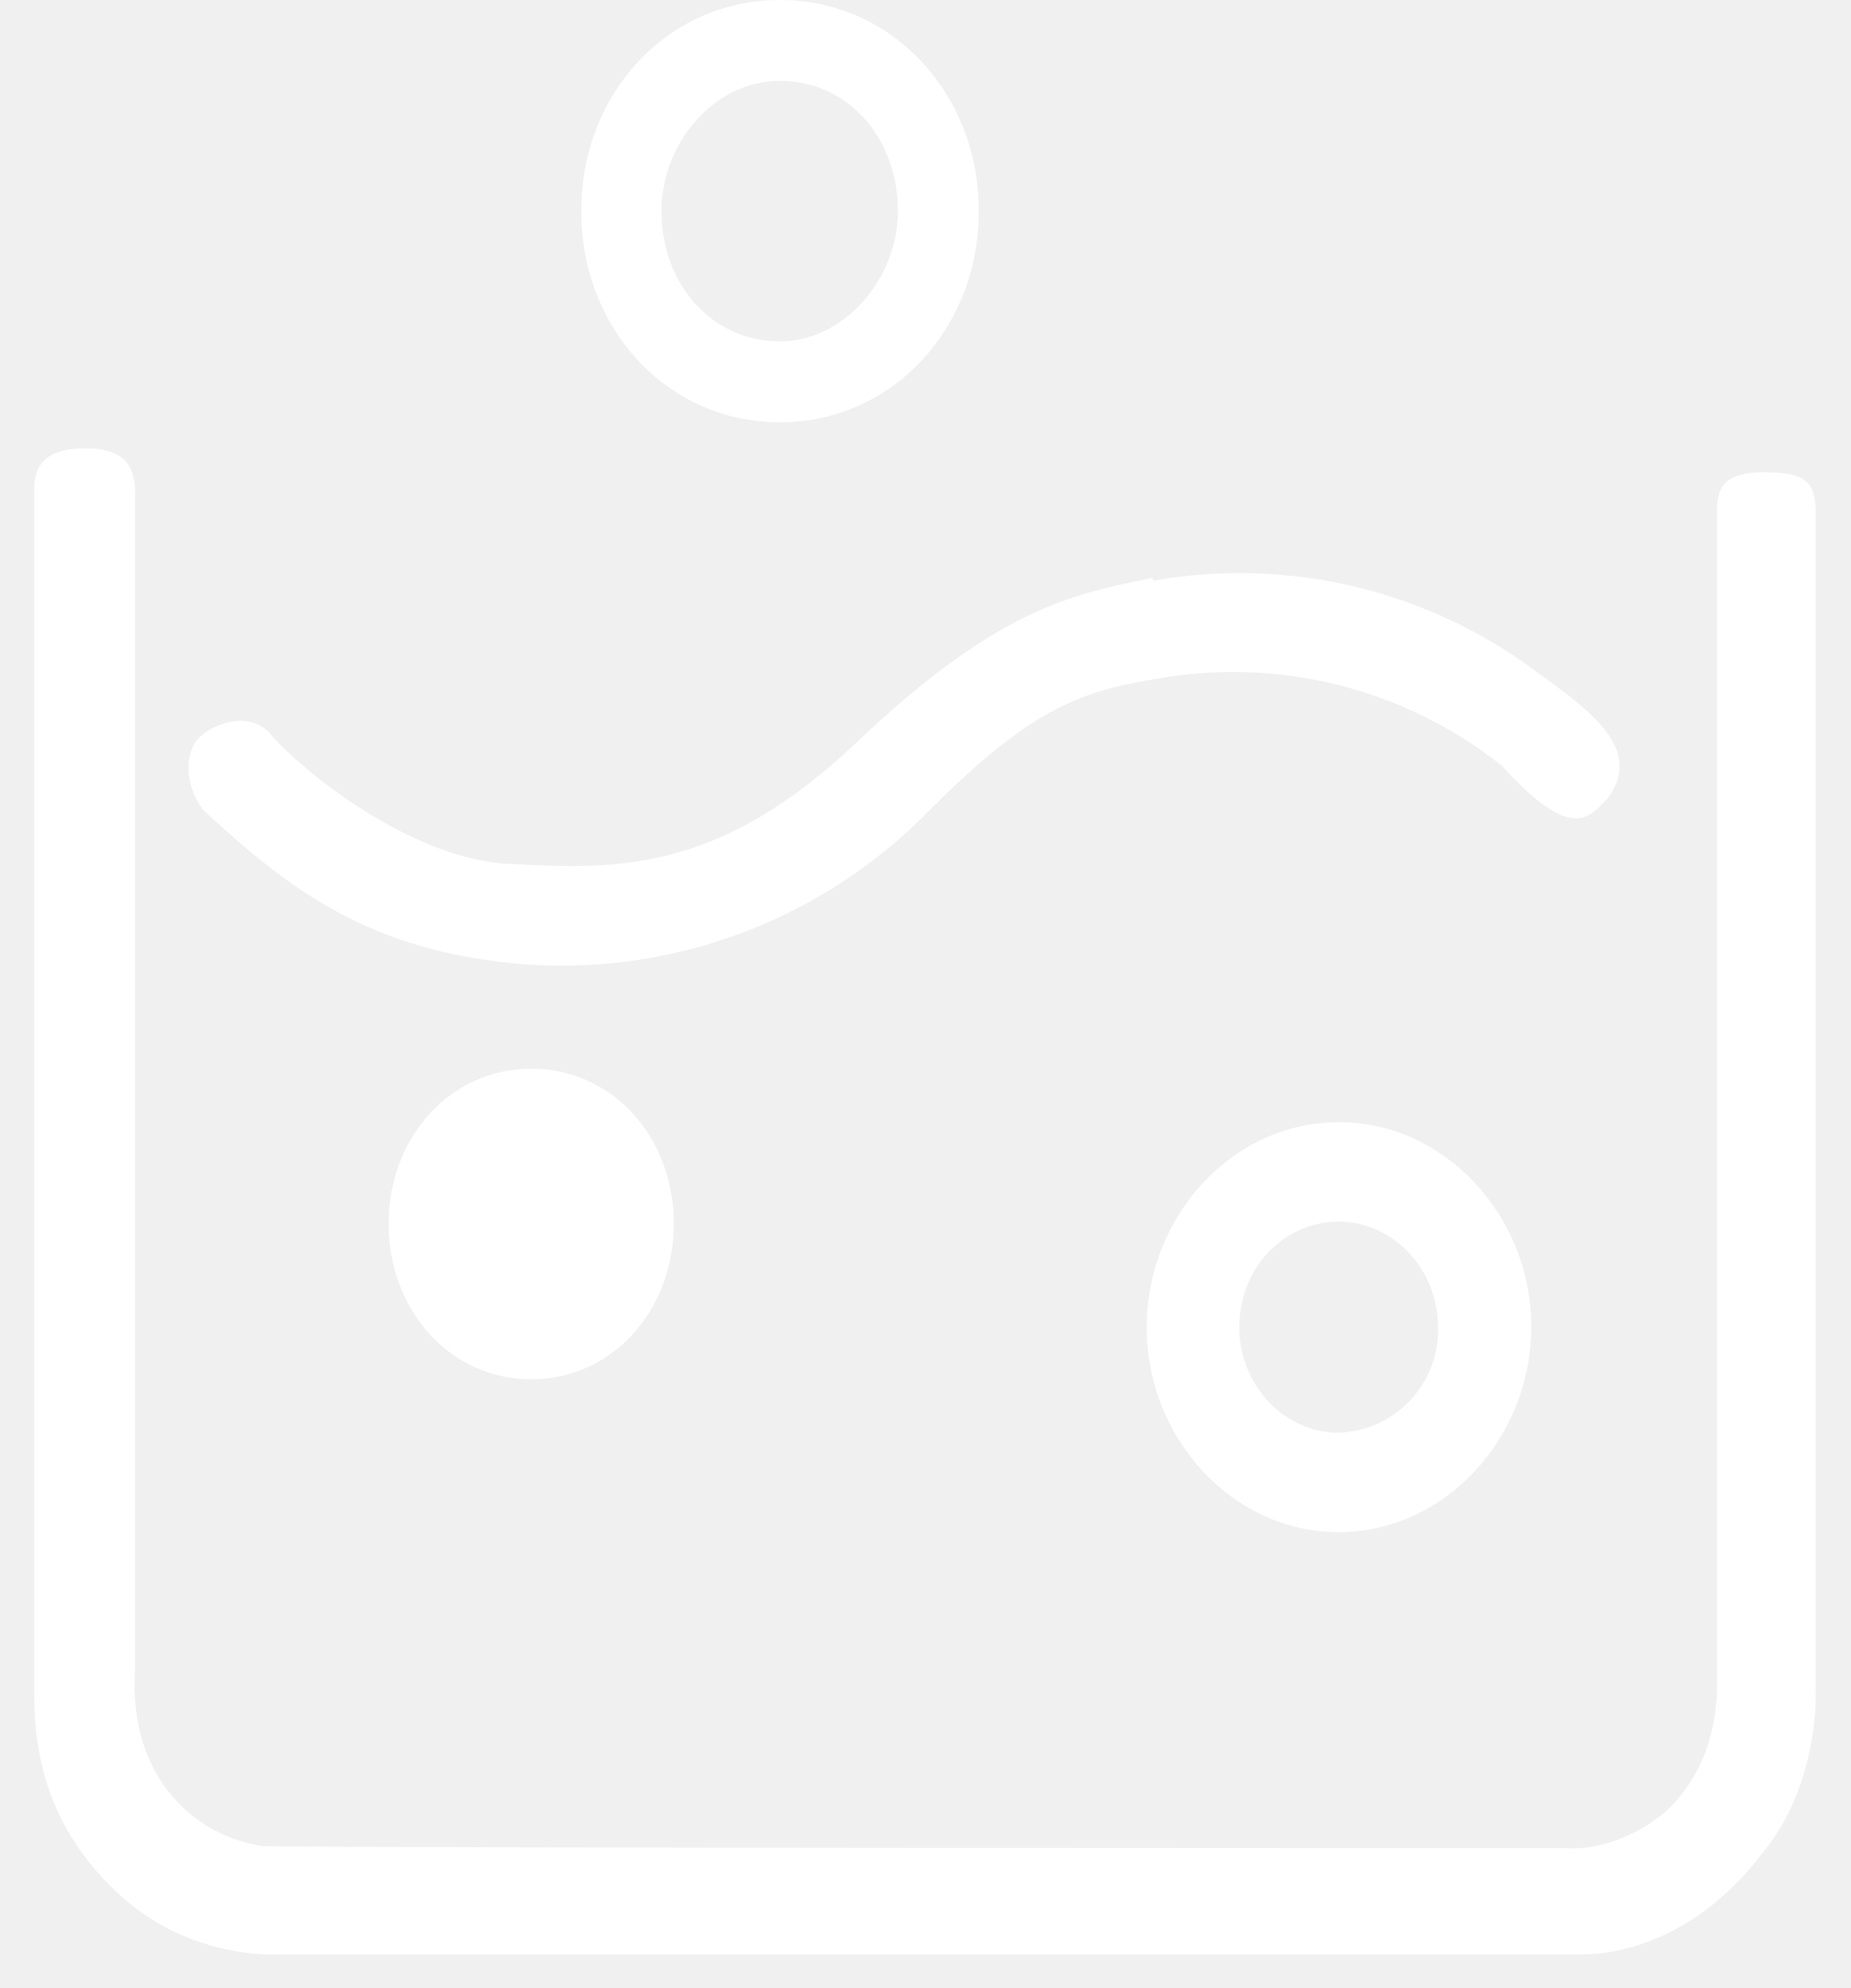
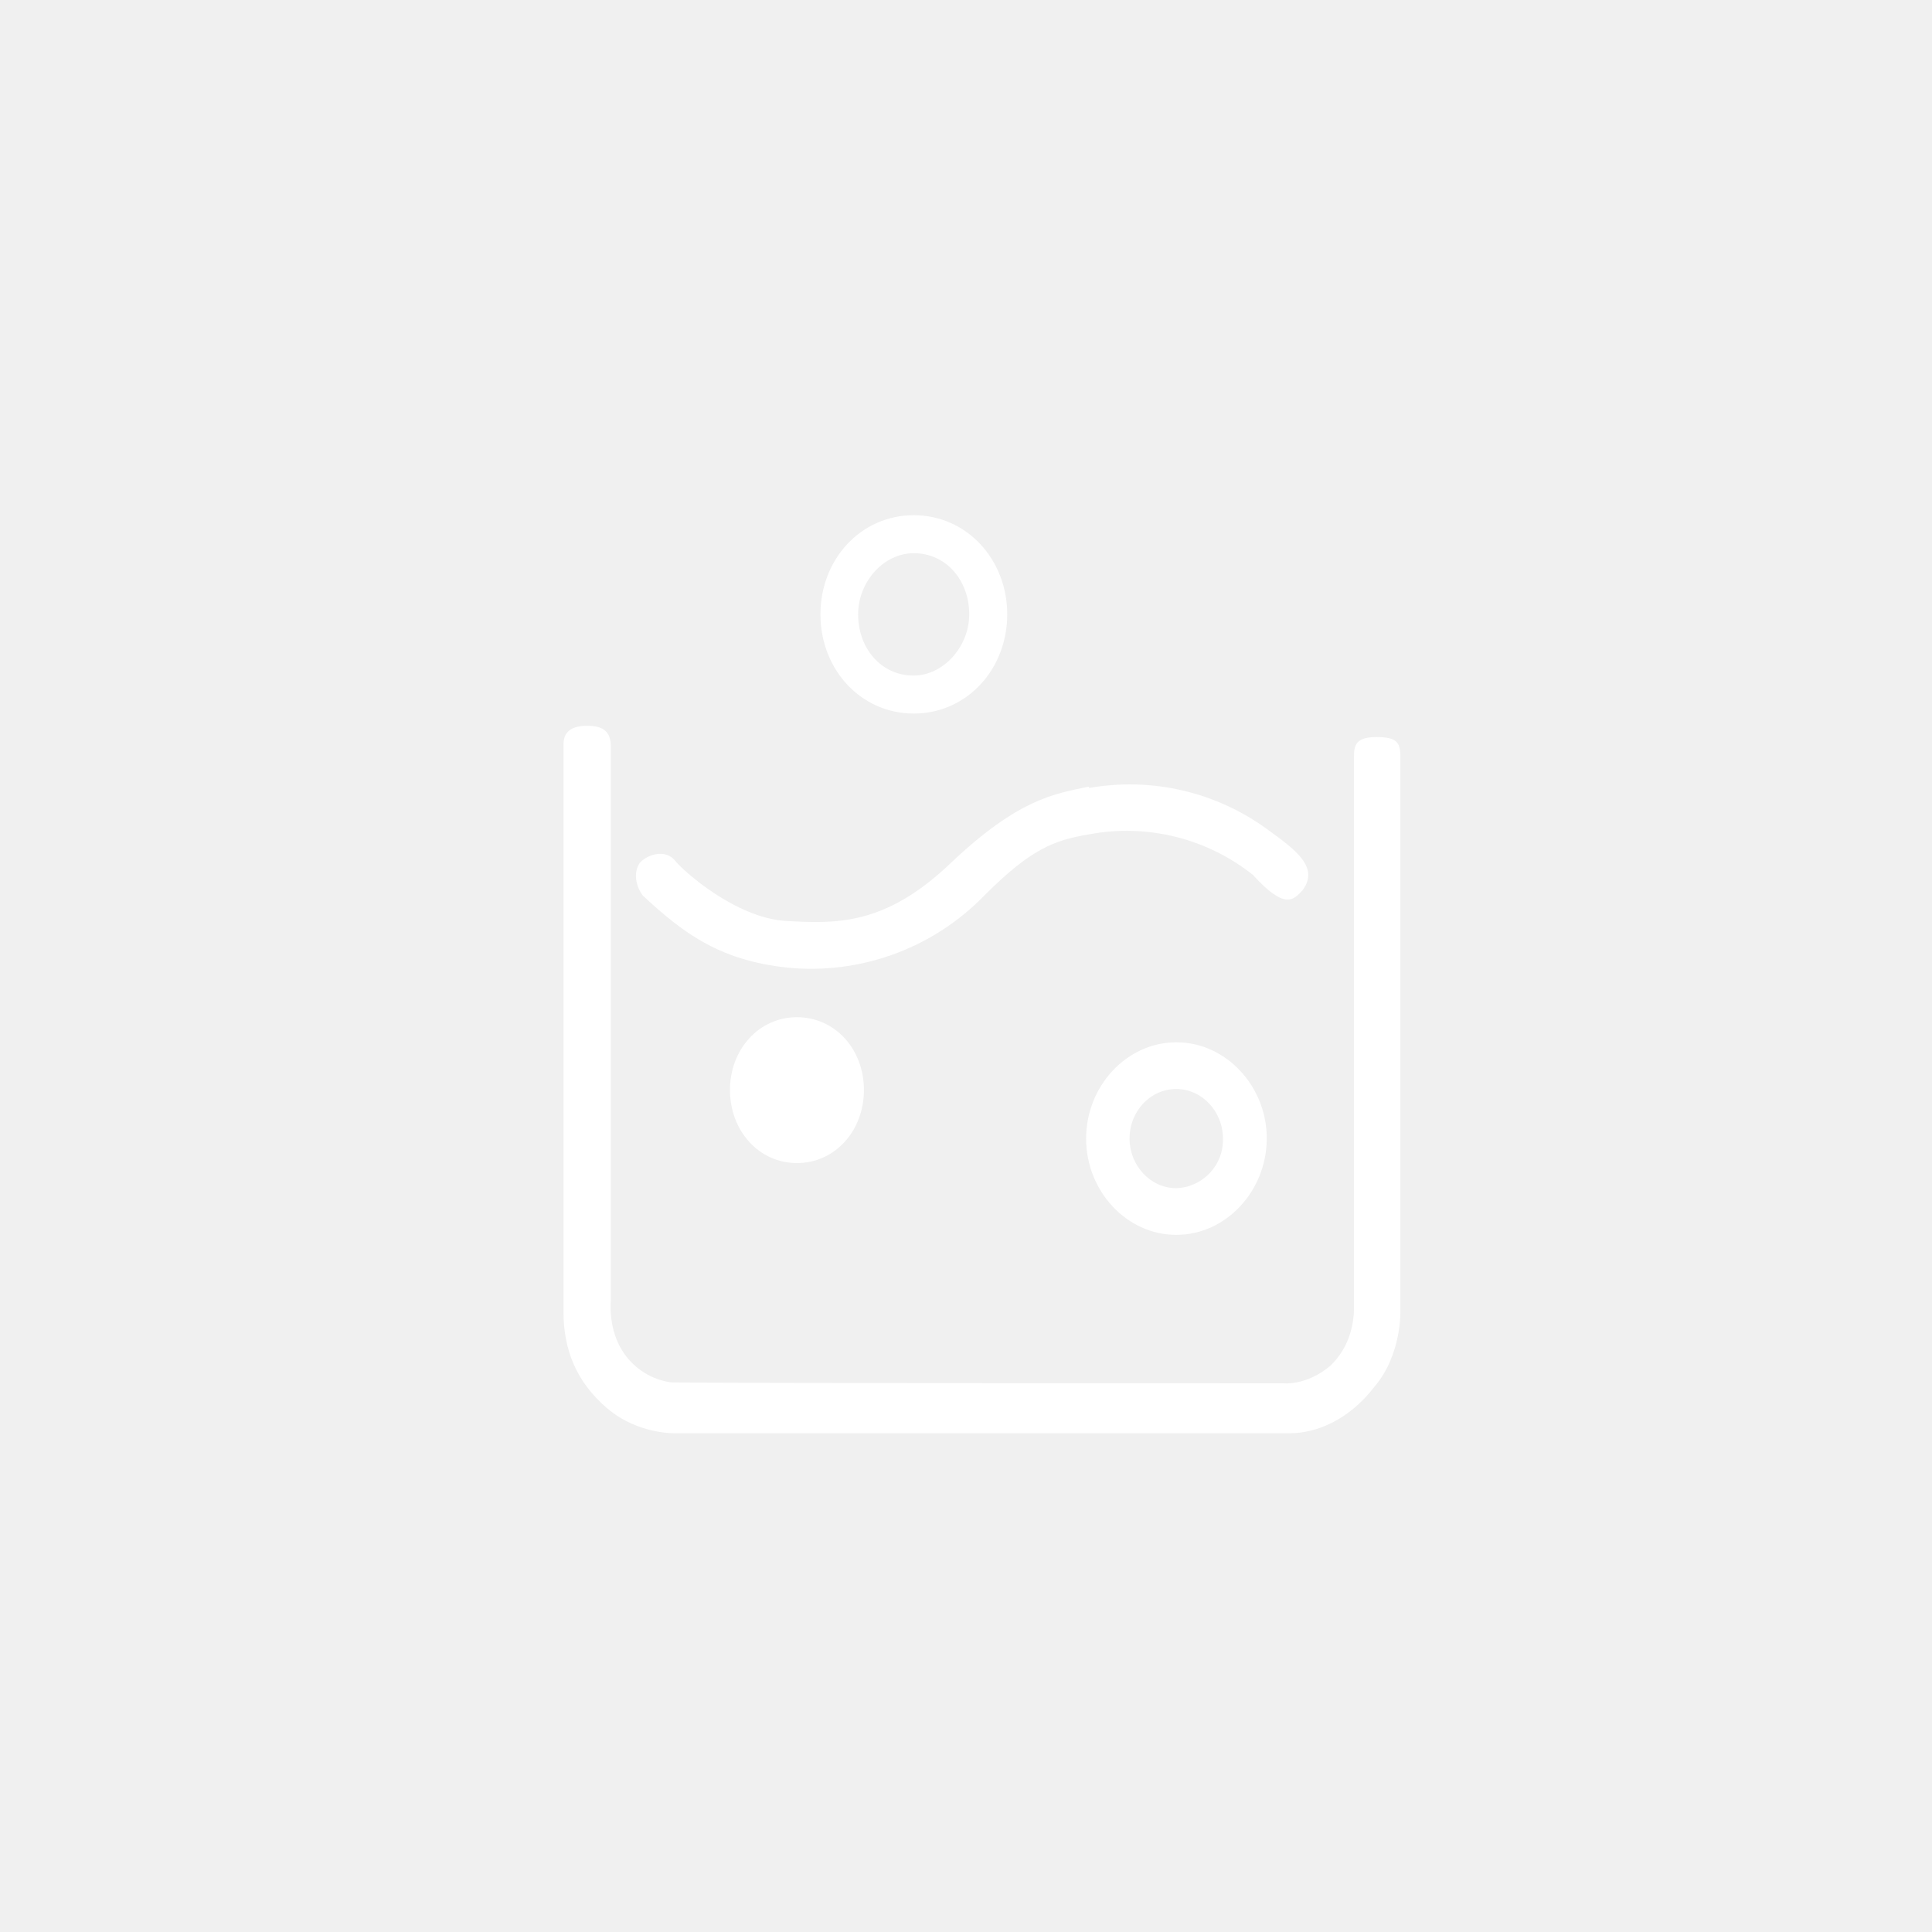
- <svg xmlns="http://www.w3.org/2000/svg" viewBox="0 0 27 29" fill="none">
-   <path d="M11.38 0c-1.64 0-2.9 1.36-2.9 3.08s1.26 3.08 2.9 3.08c1.63 0 2.9-1.36 2.9-3.08s-1.27-3.08-2.9-3.08Zm0 1.18c1 0 1.72.84 1.72 1.9 0 1-.8 1.9-1.72 1.9-1 0-1.73-.84-1.73-1.9 0-1 .78-1.9 1.72-1.9Zm-10.88 23.56c0 1.18.4 2.18 1.36 3 1 .84 2.17.77 2.17.77h19.04c.77 0 1.8-.38 2.62-1.45.85-1 .8-2.36.8-2.36v-17.21c0-.44-.12-.6-.75-.6-.64 0-.69.27-.69.59v17.22c-.02.3-.07 1.08-.74 1.72-.74.62-1.45.54-1.45.54s-18.13 0-19.03-.03a2.14 2.14 0 0 1-1.45-.9c-.51-.73-.41-1.63-.41-1.63v-17.22c0-.46-.24-.64-.73-.64s-.74.18-.74.58v17.62Zm16.31-16.31c-1.08.23-2.17.38-4.26 2.35-2.08 2-3.62 1.9-5.16 1.82-1.54-.1-3.17-1.54-3.45-1.9-.33-.36-.9-.12-1.08.11-.16.24-.16.64.1 1 1.27 1.18 2.45 2.08 4.72 2.26a7.5 7.5 0 0 0 5.89-2.26c1.45-1.45 2.17-1.72 3.26-1.9a6.3 6.3 0 0 1 5.08 1.26c1 1.1 1.26.78 1.54.48.54-.72-.23-1.27-1.1-1.9a7.24 7.24 0 0 0-5.52-1.28l-.02-.04Zm-9.06 7.16c-1.18 0-2.08 1-2.08 2.26 0 1.27.9 2.27 2.08 2.27 1.18 0 2.08-1 2.08-2.27s-.9-2.26-2.08-2.26Zm11.78.78c-1.54 0-2.8 1.36-2.8 2.99 0 1.63 1.26 2.99 2.8 2.99 1.54 0 2.81-1.36 2.81-3 0-1.62-1.27-2.98-2.8-2.98Zm0 1.45c.8 0 1.45.7 1.45 1.54a1.5 1.5 0 0 1-1.45 1.54c-.8 0-1.45-.7-1.45-1.54 0-.86.65-1.54 1.45-1.54Z" fill="#fff" />
+ <svg xmlns="http://www.w3.org/2000/svg" viewBox="0 0 60 60" fill="none">
+   <path d="M28.38 16c-1.64 0-2.9 1.36-2.9 3.08s1.26 3.08 2.9 3.08c1.63 0 2.9-1.36 2.9-3.08s-1.27-3.08-2.9-3.08Zm0 1.18c1 0 1.72.84 1.72 1.9 0 1-.8 1.9-1.73 1.9-1 0-1.72-.84-1.72-1.9 0-1 .78-1.9 1.73-1.9Zm-10.88 23.56c0 1.18.4 2.18 1.36 3 1 .84 2.17.77 2.17.77h19.04c.77 0 1.8-.38 2.62-1.45.85-1 .8-2.36.8-2.36v-17.21c0-.44-.12-.6-.75-.6-.64 0-.69.27-.69.59v17.22c-.02.3-.07 1.08-.74 1.72-.74.62-1.45.54-1.45.54s-18.13 0-19.03-.03a2.14 2.14 0 0 1-1.45-.9c-.51-.73-.41-1.63-.41-1.63v-17.22c0-.46-.24-.64-.73-.64s-.74.18-.74.58v17.62Zm16.31-16.31c-1.09.23-2.17.38-4.26 2.35-2.08 2-3.62 1.9-5.16 1.82-1.54-.1-3.17-1.54-3.45-1.9-.33-.36-.9-.12-1.08.11-.16.24-.16.64.1 1 1.27 1.18 2.45 2.08 4.72 2.26a7.5 7.5 0 0 0 5.89-2.26c1.45-1.45 2.17-1.72 3.26-1.9a6.3 6.3 0 0 1 5.08 1.26c1 1.1 1.26.78 1.54.48.54-.72-.23-1.27-1.1-1.9a7.24 7.24 0 0 0-5.52-1.28l-.02-.04Zm-9.06 7.16c-1.18 0-2.08 1-2.08 2.26 0 1.27.9 2.27 2.08 2.27 1.18 0 2.08-1 2.08-2.27s-.9-2.26-2.08-2.26Zm11.78.78c-1.54 0-2.8 1.36-2.8 2.99 0 1.63 1.26 2.99 2.8 2.99 1.54 0 2.81-1.36 2.81-3 0-1.62-1.27-2.98-2.8-2.98Zm0 1.45c.8 0 1.45.7 1.45 1.54a1.5 1.5 0 0 1-1.45 1.54c-.8 0-1.45-.7-1.45-1.54 0-.86.65-1.54 1.45-1.54Z" fill="#fff" />
</svg>
